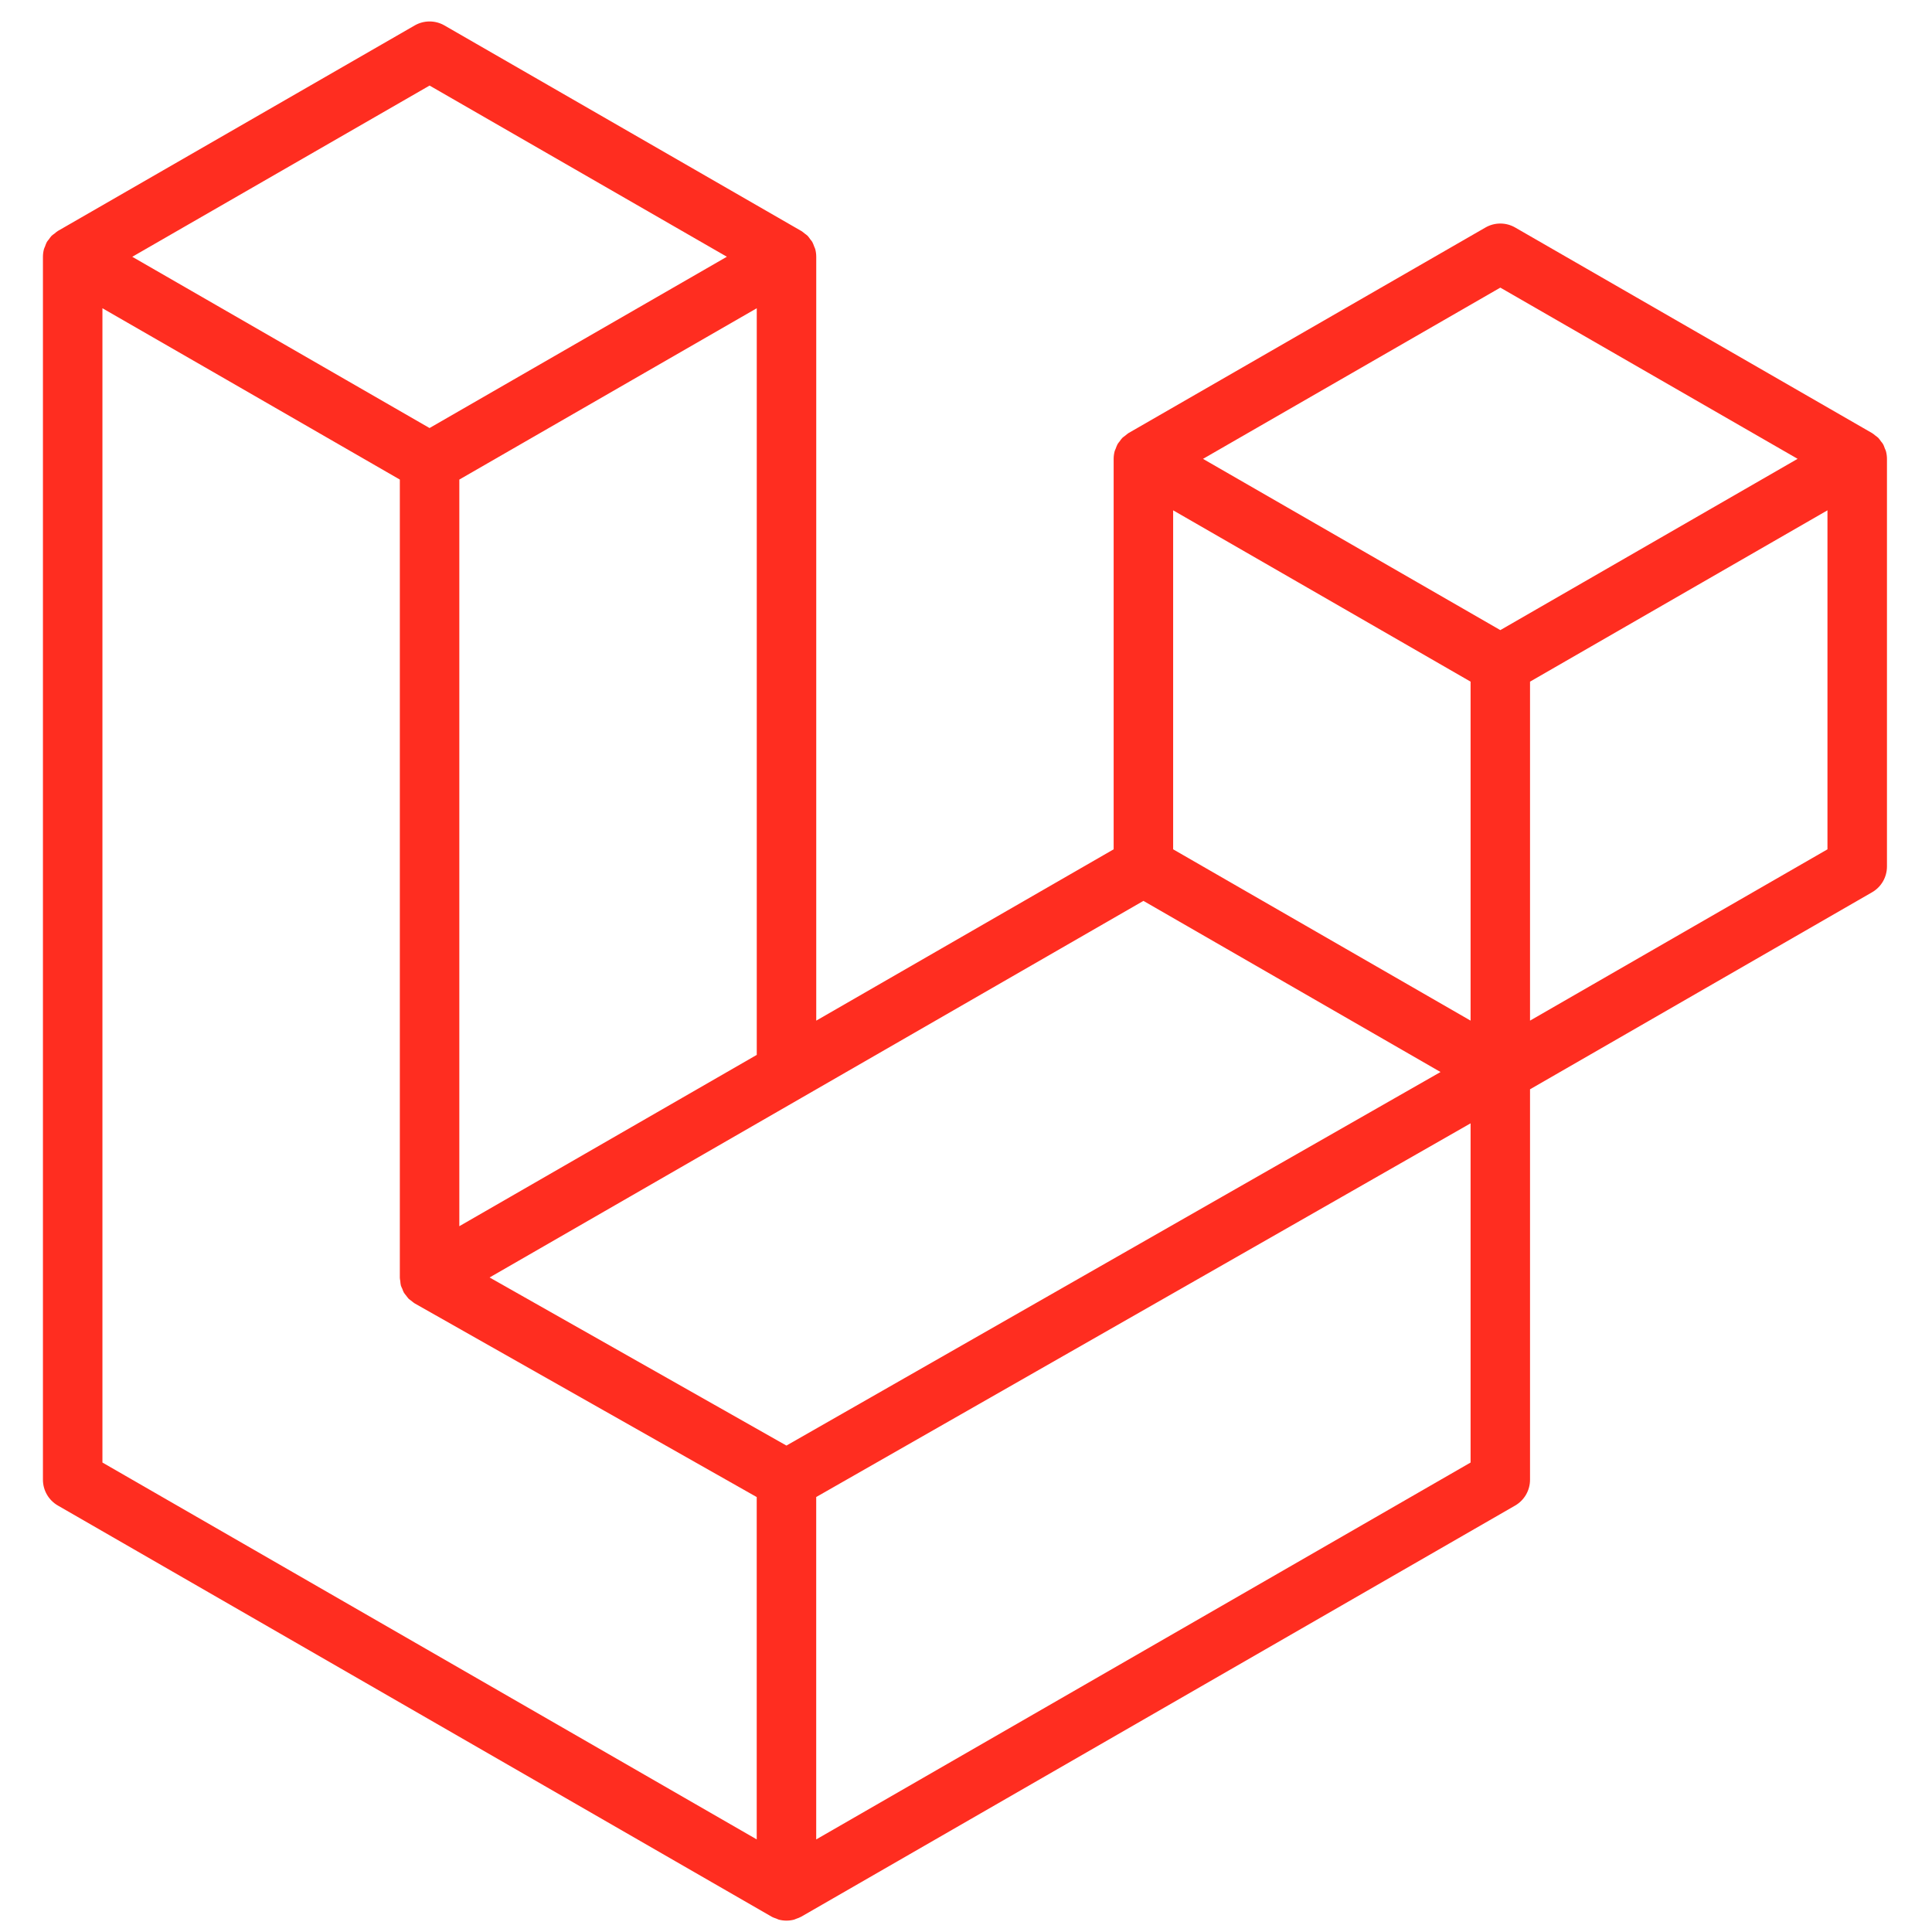
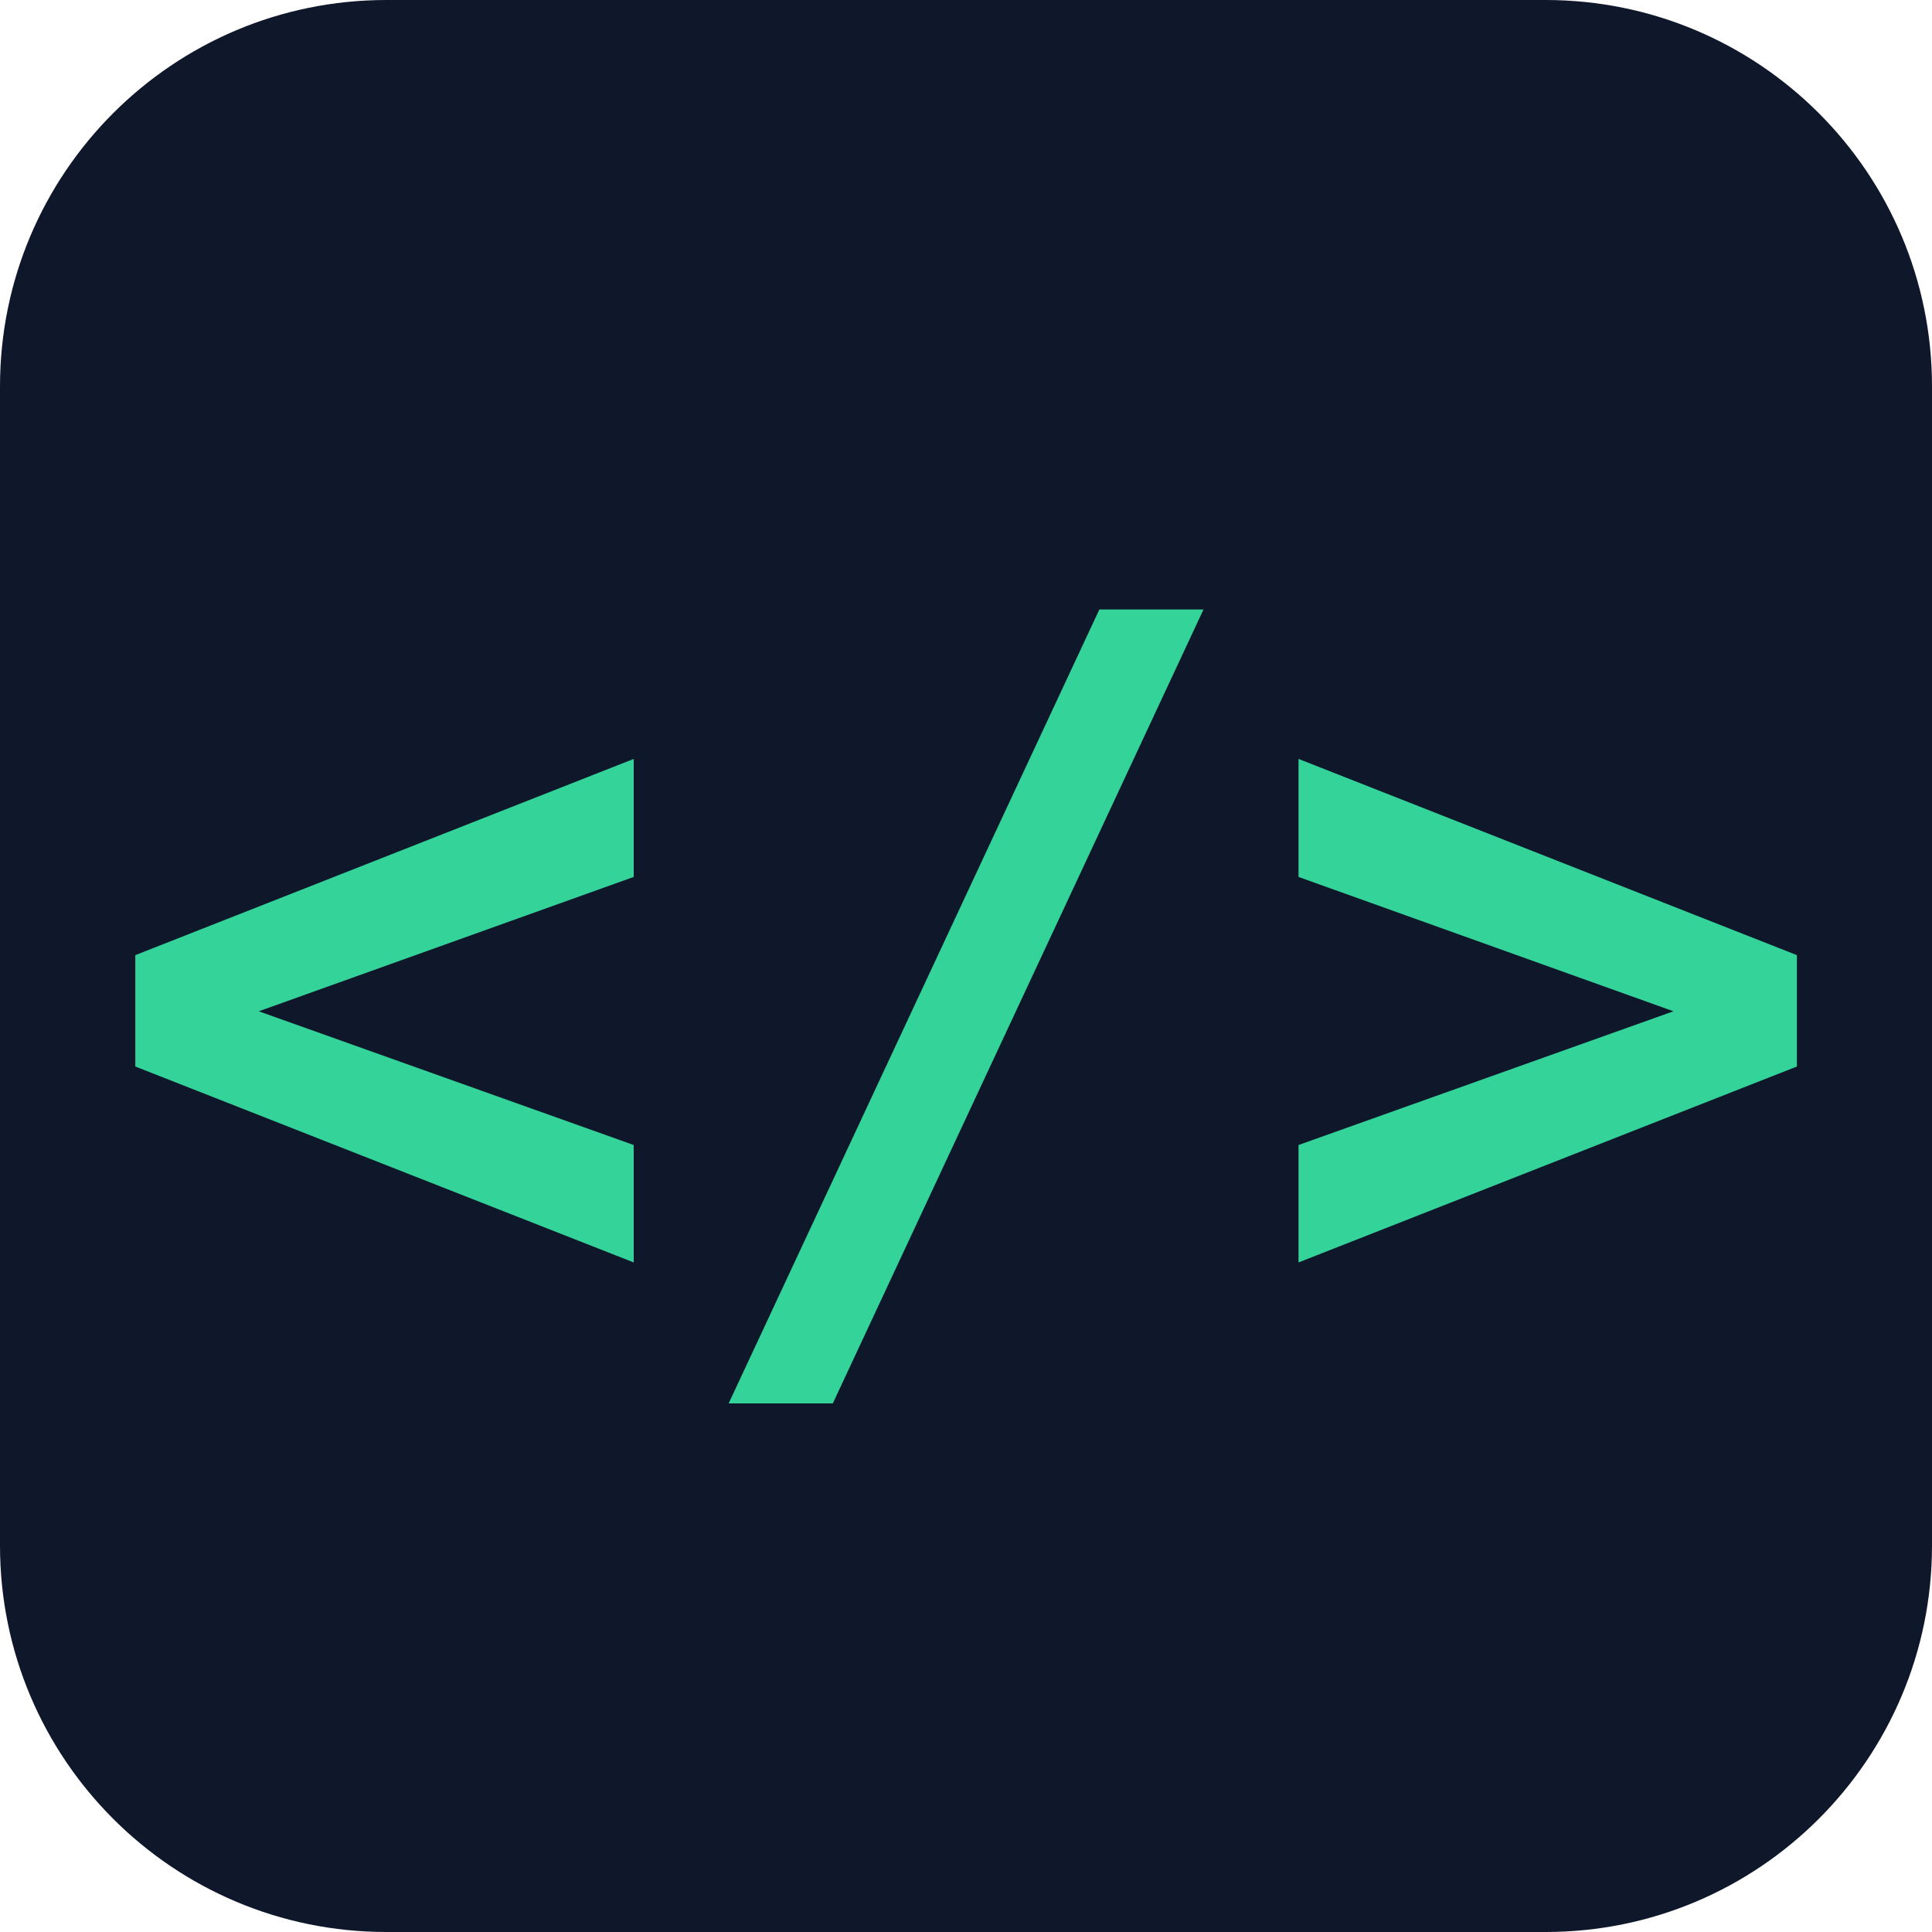
- <svg xmlns="http://www.w3.org/2000/svg" width="166" height="166" viewBox="0 0 166 166" fill="none">
-   <path fill-rule="evenodd" clip-rule="evenodd" d="M162.041 38.759C162.099 38.977 162.129 39.201 162.13 39.426V74.452C162.13 74.902 162.011 75.344 161.786 75.733C161.561 76.122 161.237 76.444 160.847 76.668L131.462 93.594V127.141C131.462 128.054 130.977 128.897 130.186 129.357L68.847 164.683C68.707 164.763 68.554 164.814 68.401 164.868C68.343 164.887 68.289 164.922 68.228 164.938C67.8 165.051 67.349 165.051 66.92 164.938C66.85 164.919 66.786 164.881 66.719 164.855C66.579 164.804 66.432 164.76 66.298 164.683L4.972 129.357C4.583 129.133 4.259 128.81 4.034 128.421C3.808 128.032 3.69 127.591 3.689 127.141L3.689 22.063C3.689 21.834 3.721 21.61 3.779 21.393C3.798 21.32 3.843 21.253 3.868 21.179C3.916 21.045 3.961 20.908 4.031 20.783C4.079 20.7 4.149 20.633 4.206 20.557C4.28 20.454 4.347 20.349 4.433 20.26C4.506 20.186 4.602 20.132 4.685 20.068C4.778 19.992 4.861 19.909 4.966 19.848L35.633 2.185C36.022 1.961 36.462 1.844 36.91 1.844C37.358 1.844 37.798 1.961 38.186 2.185L68.851 19.848H68.857C68.959 19.912 69.045 19.992 69.138 20.065C69.221 20.129 69.313 20.186 69.387 20.257C69.476 20.349 69.54 20.454 69.616 20.557C69.671 20.633 69.744 20.7 69.789 20.783C69.862 20.911 69.904 21.045 69.955 21.179C69.98 21.253 70.025 21.32 70.044 21.396C70.103 21.614 70.133 21.838 70.133 22.063V87.694L95.686 72.974V39.423C95.686 39.2 95.718 38.973 95.775 38.759C95.798 38.683 95.839 38.615 95.865 38.542C95.916 38.408 95.96 38.271 96.031 38.146C96.079 38.063 96.149 37.996 96.203 37.92C96.279 37.818 96.343 37.712 96.433 37.623C96.506 37.549 96.599 37.495 96.681 37.431C96.777 37.355 96.86 37.272 96.962 37.211L127.633 19.548C128.021 19.324 128.461 19.206 128.91 19.206C129.358 19.206 129.798 19.324 130.186 19.548L160.85 37.211C160.959 37.275 161.042 37.355 161.137 37.428C161.217 37.492 161.31 37.549 161.383 37.62C161.473 37.712 161.536 37.818 161.613 37.92C161.67 37.996 161.741 38.063 161.785 38.146C161.859 38.271 161.9 38.408 161.951 38.542C161.98 38.615 162.021 38.683 162.041 38.759ZM157.018 72.974V43.848L146.287 50.028L131.462 58.568V87.694L157.021 72.974H157.018ZM126.354 125.663V96.518L111.771 104.85L70.13 128.626V158.046L126.354 125.663ZM8.801 26.485V125.663L65.018 158.043V128.629L35.649 112L35.64 111.994L35.627 111.988C35.528 111.93 35.445 111.847 35.353 111.777C35.273 111.713 35.18 111.662 35.11 111.592L35.104 111.582C35.021 111.502 34.963 111.403 34.893 111.314C34.829 111.228 34.753 111.154 34.702 111.065L34.699 111.055C34.641 110.96 34.606 110.845 34.565 110.736C34.523 110.64 34.469 110.551 34.443 110.449C34.411 110.328 34.405 110.197 34.392 110.072C34.379 109.976 34.354 109.881 34.354 109.785V109.778V41.205L19.532 32.662L8.801 26.485ZM36.913 7.35L11.364 22.063L36.907 36.777L62.453 22.06L36.907 7.35H36.913ZM50.2 99.174L65.022 90.637V26.485L54.291 32.665L39.466 41.205V105.357L50.2 99.174ZM128.91 24.713L103.363 39.426L128.91 54.14L154.453 39.423L128.91 24.713ZM126.354 58.568L111.529 50.028L100.798 43.848V72.974L115.619 81.511L126.354 87.694V58.568ZM67.571 124.205L105.042 102.803L123.772 92.109L98.245 77.405L68.854 94.334L42.066 109.762L67.571 124.205Z" fill="#FF2D20" />
+ <svg xmlns="http://www.w3.org/2000/svg" viewBox="0 0 100 100">
+   <rect width="100" height="100" rx="20" fill="#0f172a" />
+   <text x="50" y="68" font-family="monospace" font-size="50" font-weight="bold" text-anchor="middle" fill="#34d399">&lt;/&gt;</text>
</svg>
